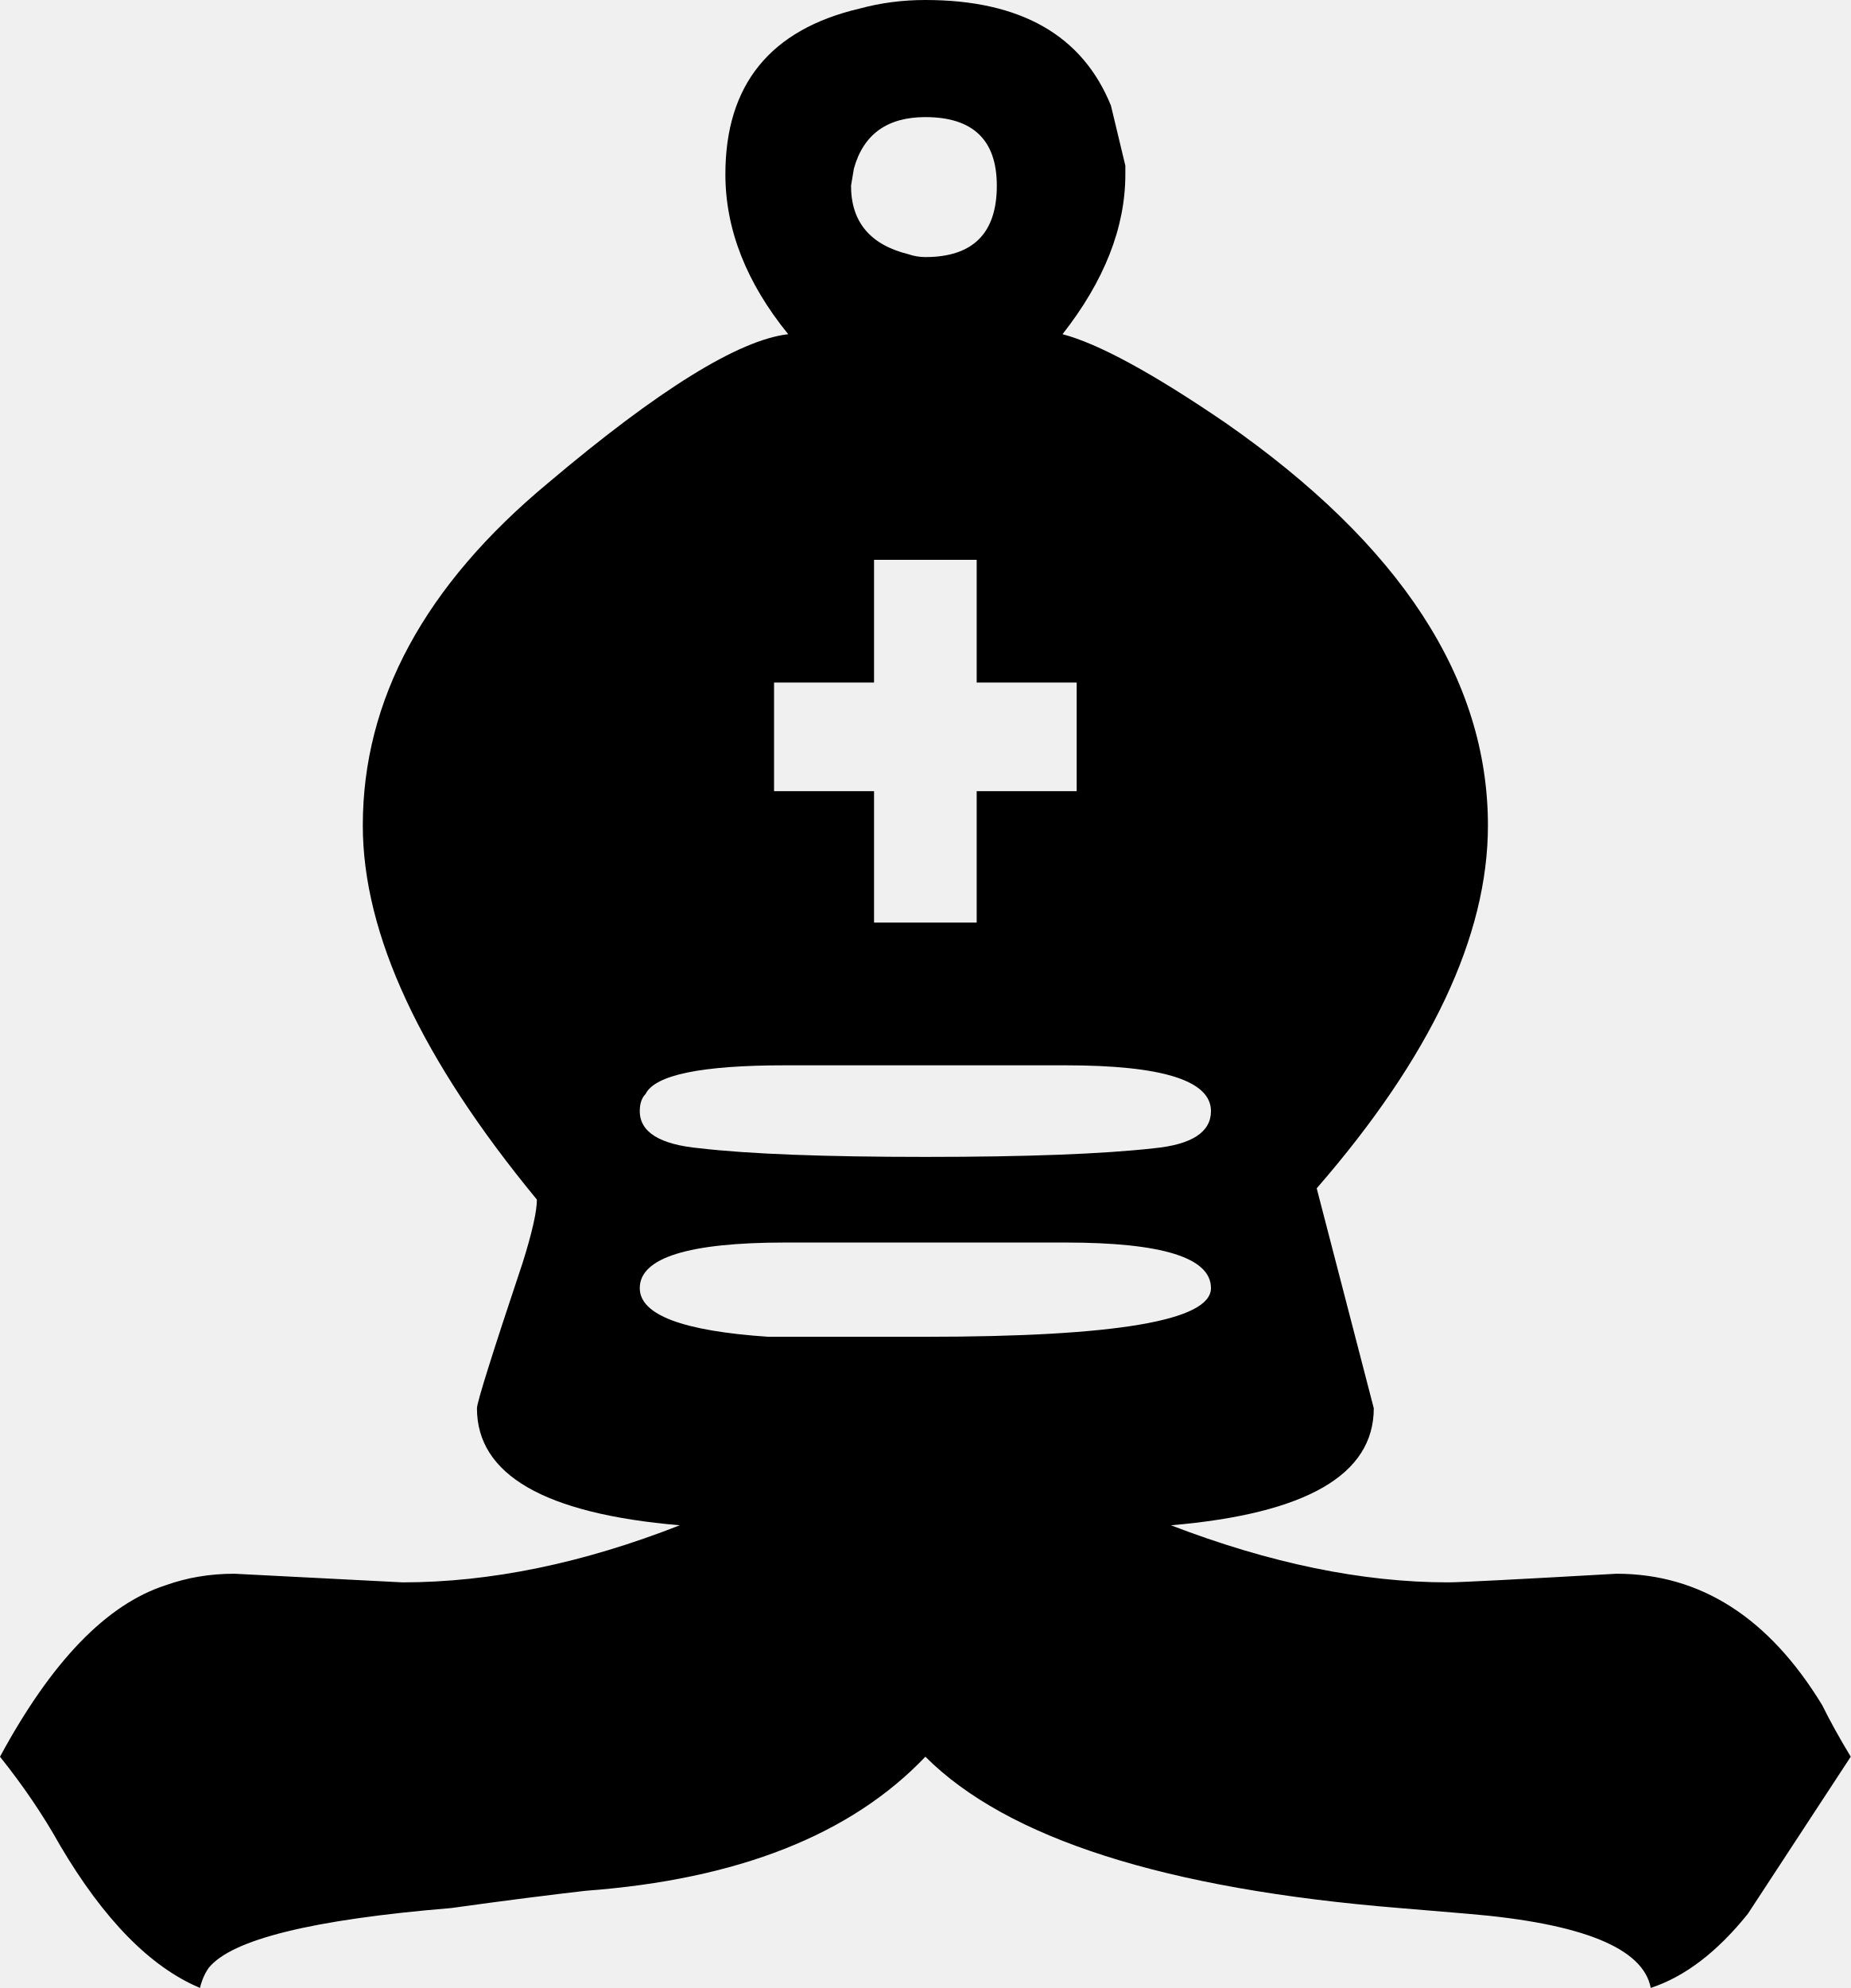
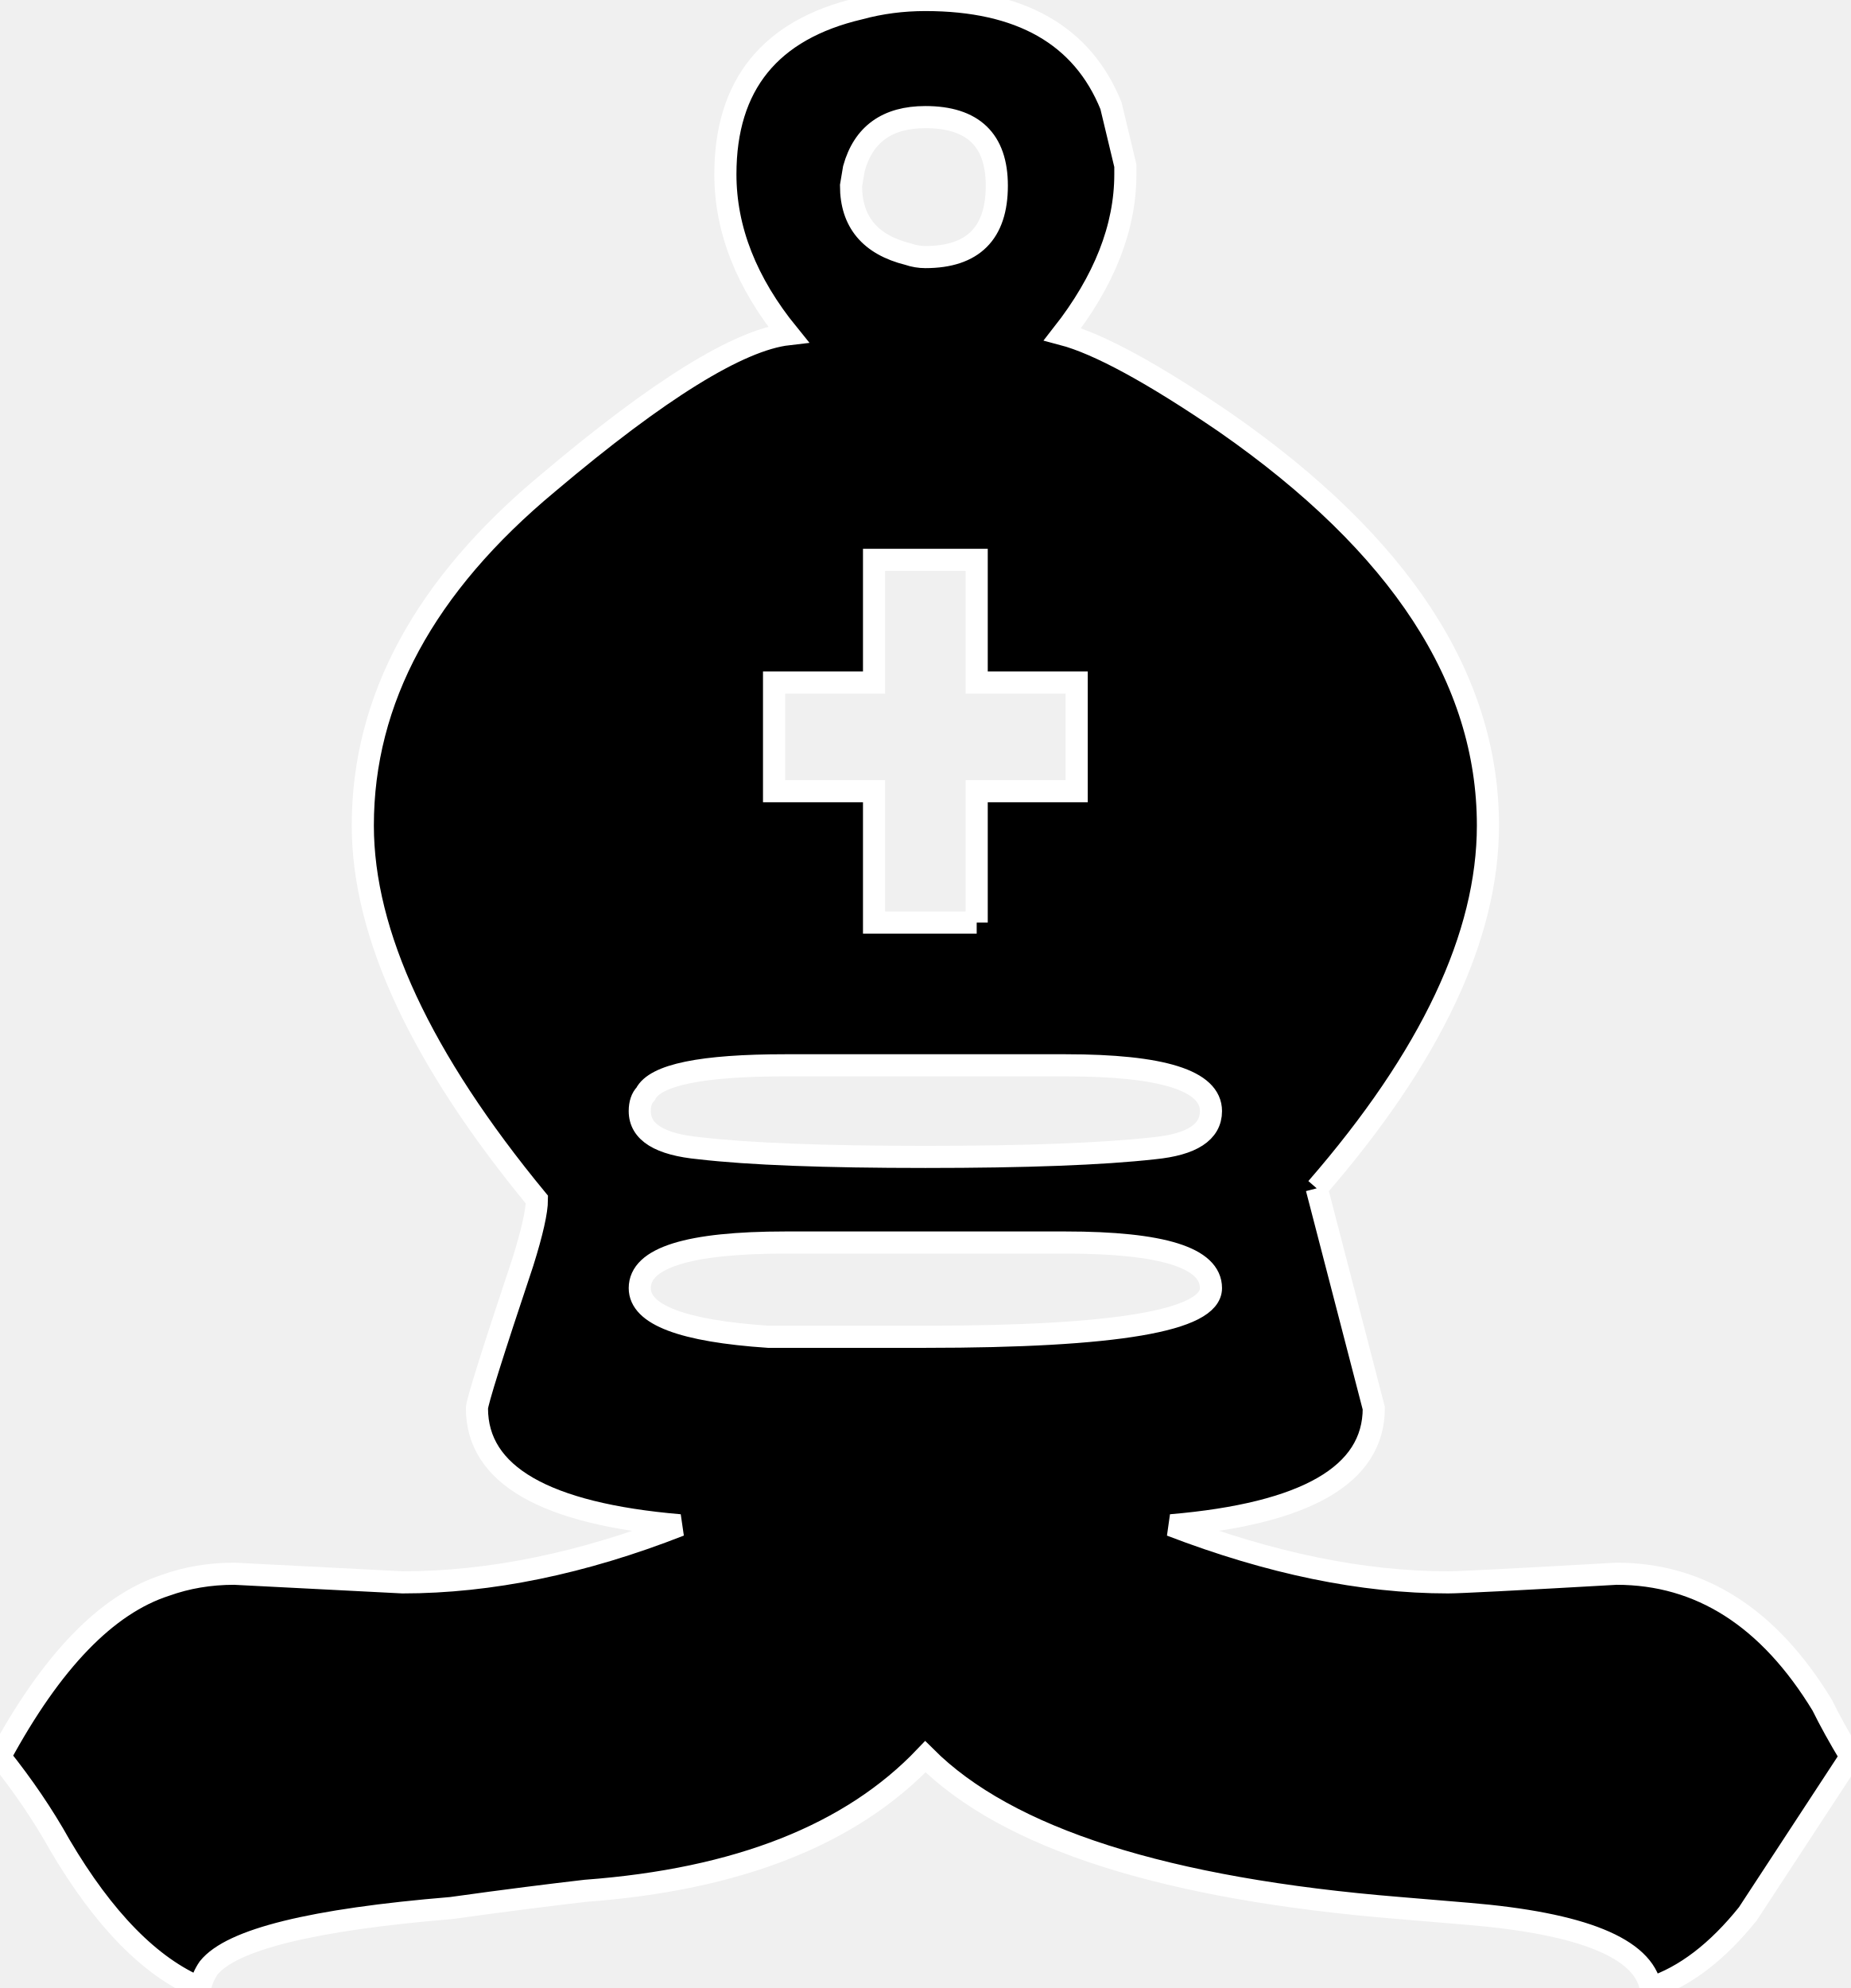
<svg xmlns="http://www.w3.org/2000/svg" id="svg1" viewBox="0 0 83.657 89.854" version="1.0">
  <g id="layer1" transform="translate(-569.89 -70.34)">
-     <path id="path1731" style="fill:#000000" d="m605.39 126.5c-4.39 0-6.58 0.69-6.58 2.06 0 1.21 1.94 1.94 5.81 2.2h7.1c8.61 0 12.91-0.73 12.91-2.2 0-1.37-2.19-2.06-6.58-2.06h-12.66m0-8.01c-3.78 0-5.89 0.43-6.32 1.3-0.17 0.17-0.26 0.43-0.26 0.77 0 0.95 0.9 1.51 2.71 1.68 2.24 0.26 5.64 0.39 10.2 0.39s8-0.13 10.33-0.39c1.72-0.17 2.58-0.73 2.58-1.68 0-1.38-2.19-2.07-6.58-2.07h-12.66m24.02 5.56l2.58 9.94c0 3.01-3.06 4.77-9.17 5.29 4.48 1.72 8.65 2.58 12.53 2.58 0.51 0 3.05-0.13 7.61-0.39 3.79 0 6.89 1.98 9.3 5.94 0.34 0.69 0.77 1.47 1.29 2.33l-4.65 7.1c-1.38 1.72-2.84 2.84-4.39 3.35-0.34-1.8-3.1-2.92-8.26-3.35l-3.1-0.26c-10.59-0.86-17.73-3.14-21.43-6.84-3.36 3.53-8.48 5.55-15.36 6.06-1.55 0.18-3.57 0.43-6.07 0.78-6.28 0.52-9.94 1.42-10.97 2.71-0.18 0.26-0.31 0.56-0.39 0.9-2.24-0.94-4.35-3.09-6.33-6.45-0.77-1.38-1.68-2.71-2.71-4 2.33-4.31 4.82-6.89 7.49-7.75 0.95-0.34 1.98-0.52 3.1-0.52 0 0 2.54 0.13 7.61 0.39 3.96 0 8.14-0.86 12.53-2.58-6.11-0.52-9.17-2.28-9.17-5.29 0-0.26 0.69-2.46 2.07-6.59 0.43-1.37 0.64-2.32 0.64-2.84-5.25-6.37-7.87-12-7.87-16.91 0-5.68 2.79-10.844 8.39-15.492 4.99-4.217 8.61-6.455 10.84-6.713-1.89-2.324-2.84-4.734-2.84-7.23 0-4.045 2.03-6.541 6.07-7.488 0.95-0.258 1.94-0.387 2.97-0.387 4.3 0 7.1 1.592 8.39 4.777l0.65 2.711v0.387c0 2.41-0.95 4.82-2.84 7.23 1.63 0.43 4.08 1.764 7.36 4.002 7.91 5.508 11.87 11.573 11.87 18.203 0 4.99-2.58 10.46-7.74 16.4m-15.37-12.01v-5.94h4.52v-4.91h-4.52v-5.546h-4.64v5.546h-4.52v4.91h4.52v5.94h4.64m-2.32-36.407c-1.72 0-2.8 0.775-3.23 2.324l-0.13 0.775c0 1.635 0.86 2.668 2.59 3.098 0.25 0.086 0.51 0.129 0.77 0.129 2.15 0 3.23-1.076 3.23-3.227 0-2.066-1.08-3.099-3.23-3.099" />
+     <path id="path1731" style="fill:#000000" stroke="#fff" d="m605.39 126.5c-4.39 0-6.58 0.69-6.58 2.06 0 1.21 1.94 1.94 5.81 2.2h7.1c8.61 0 12.91-0.73 12.91-2.2 0-1.37-2.19-2.06-6.58-2.06h-12.66m0-8.01c-3.78 0-5.89 0.43-6.32 1.3-0.17 0.17-0.26 0.43-0.26 0.77 0 0.95 0.9 1.51 2.71 1.68 2.24 0.26 5.64 0.39 10.2 0.39s8-0.13 10.33-0.39c1.72-0.17 2.58-0.73 2.58-1.68 0-1.38-2.19-2.07-6.58-2.07h-12.66m24.02 5.56l2.58 9.94c0 3.01-3.06 4.77-9.17 5.29 4.48 1.72 8.65 2.58 12.53 2.58 0.51 0 3.05-0.13 7.61-0.39 3.79 0 6.89 1.98 9.3 5.94 0.34 0.69 0.77 1.47 1.29 2.33l-4.65 7.1c-1.38 1.72-2.84 2.84-4.39 3.35-0.34-1.8-3.1-2.92-8.26-3.35l-3.1-0.26c-10.59-0.86-17.73-3.14-21.43-6.84-3.36 3.53-8.48 5.55-15.36 6.06-1.55 0.18-3.57 0.43-6.07 0.78-6.28 0.52-9.94 1.42-10.97 2.71-0.18 0.26-0.31 0.56-0.39 0.9-2.24-0.94-4.35-3.09-6.33-6.45-0.77-1.38-1.68-2.71-2.71-4 2.33-4.31 4.82-6.89 7.49-7.75 0.95-0.34 1.98-0.52 3.1-0.52 0 0 2.54 0.13 7.61 0.39 3.96 0 8.14-0.86 12.53-2.58-6.11-0.52-9.17-2.28-9.17-5.29 0-0.26 0.69-2.46 2.07-6.59 0.43-1.37 0.64-2.32 0.64-2.84-5.25-6.37-7.87-12-7.87-16.91 0-5.68 2.79-10.844 8.39-15.492 4.99-4.217 8.61-6.455 10.84-6.713-1.89-2.324-2.84-4.734-2.84-7.23 0-4.045 2.03-6.541 6.07-7.488 0.95-0.258 1.94-0.387 2.97-0.387 4.3 0 7.1 1.592 8.39 4.777l0.65 2.711v0.387c0 2.41-0.95 4.82-2.84 7.23 1.63 0.43 4.08 1.764 7.36 4.002 7.91 5.508 11.87 11.573 11.87 18.203 0 4.99-2.58 10.46-7.74 16.4m-15.37-12.01v-5.94h4.52v-4.91h-4.52v-5.546h-4.64v5.546h-4.52v4.91h4.52v5.94h4.64m-2.32-36.407c-1.72 0-2.8 0.775-3.23 2.324l-0.13 0.775c0 1.635 0.86 2.668 2.59 3.098 0.25 0.086 0.51 0.129 0.77 0.129 2.15 0 3.23-1.076 3.23-3.227 0-2.066-1.08-3.099-3.23-3.099" />
  </g>
</svg>
